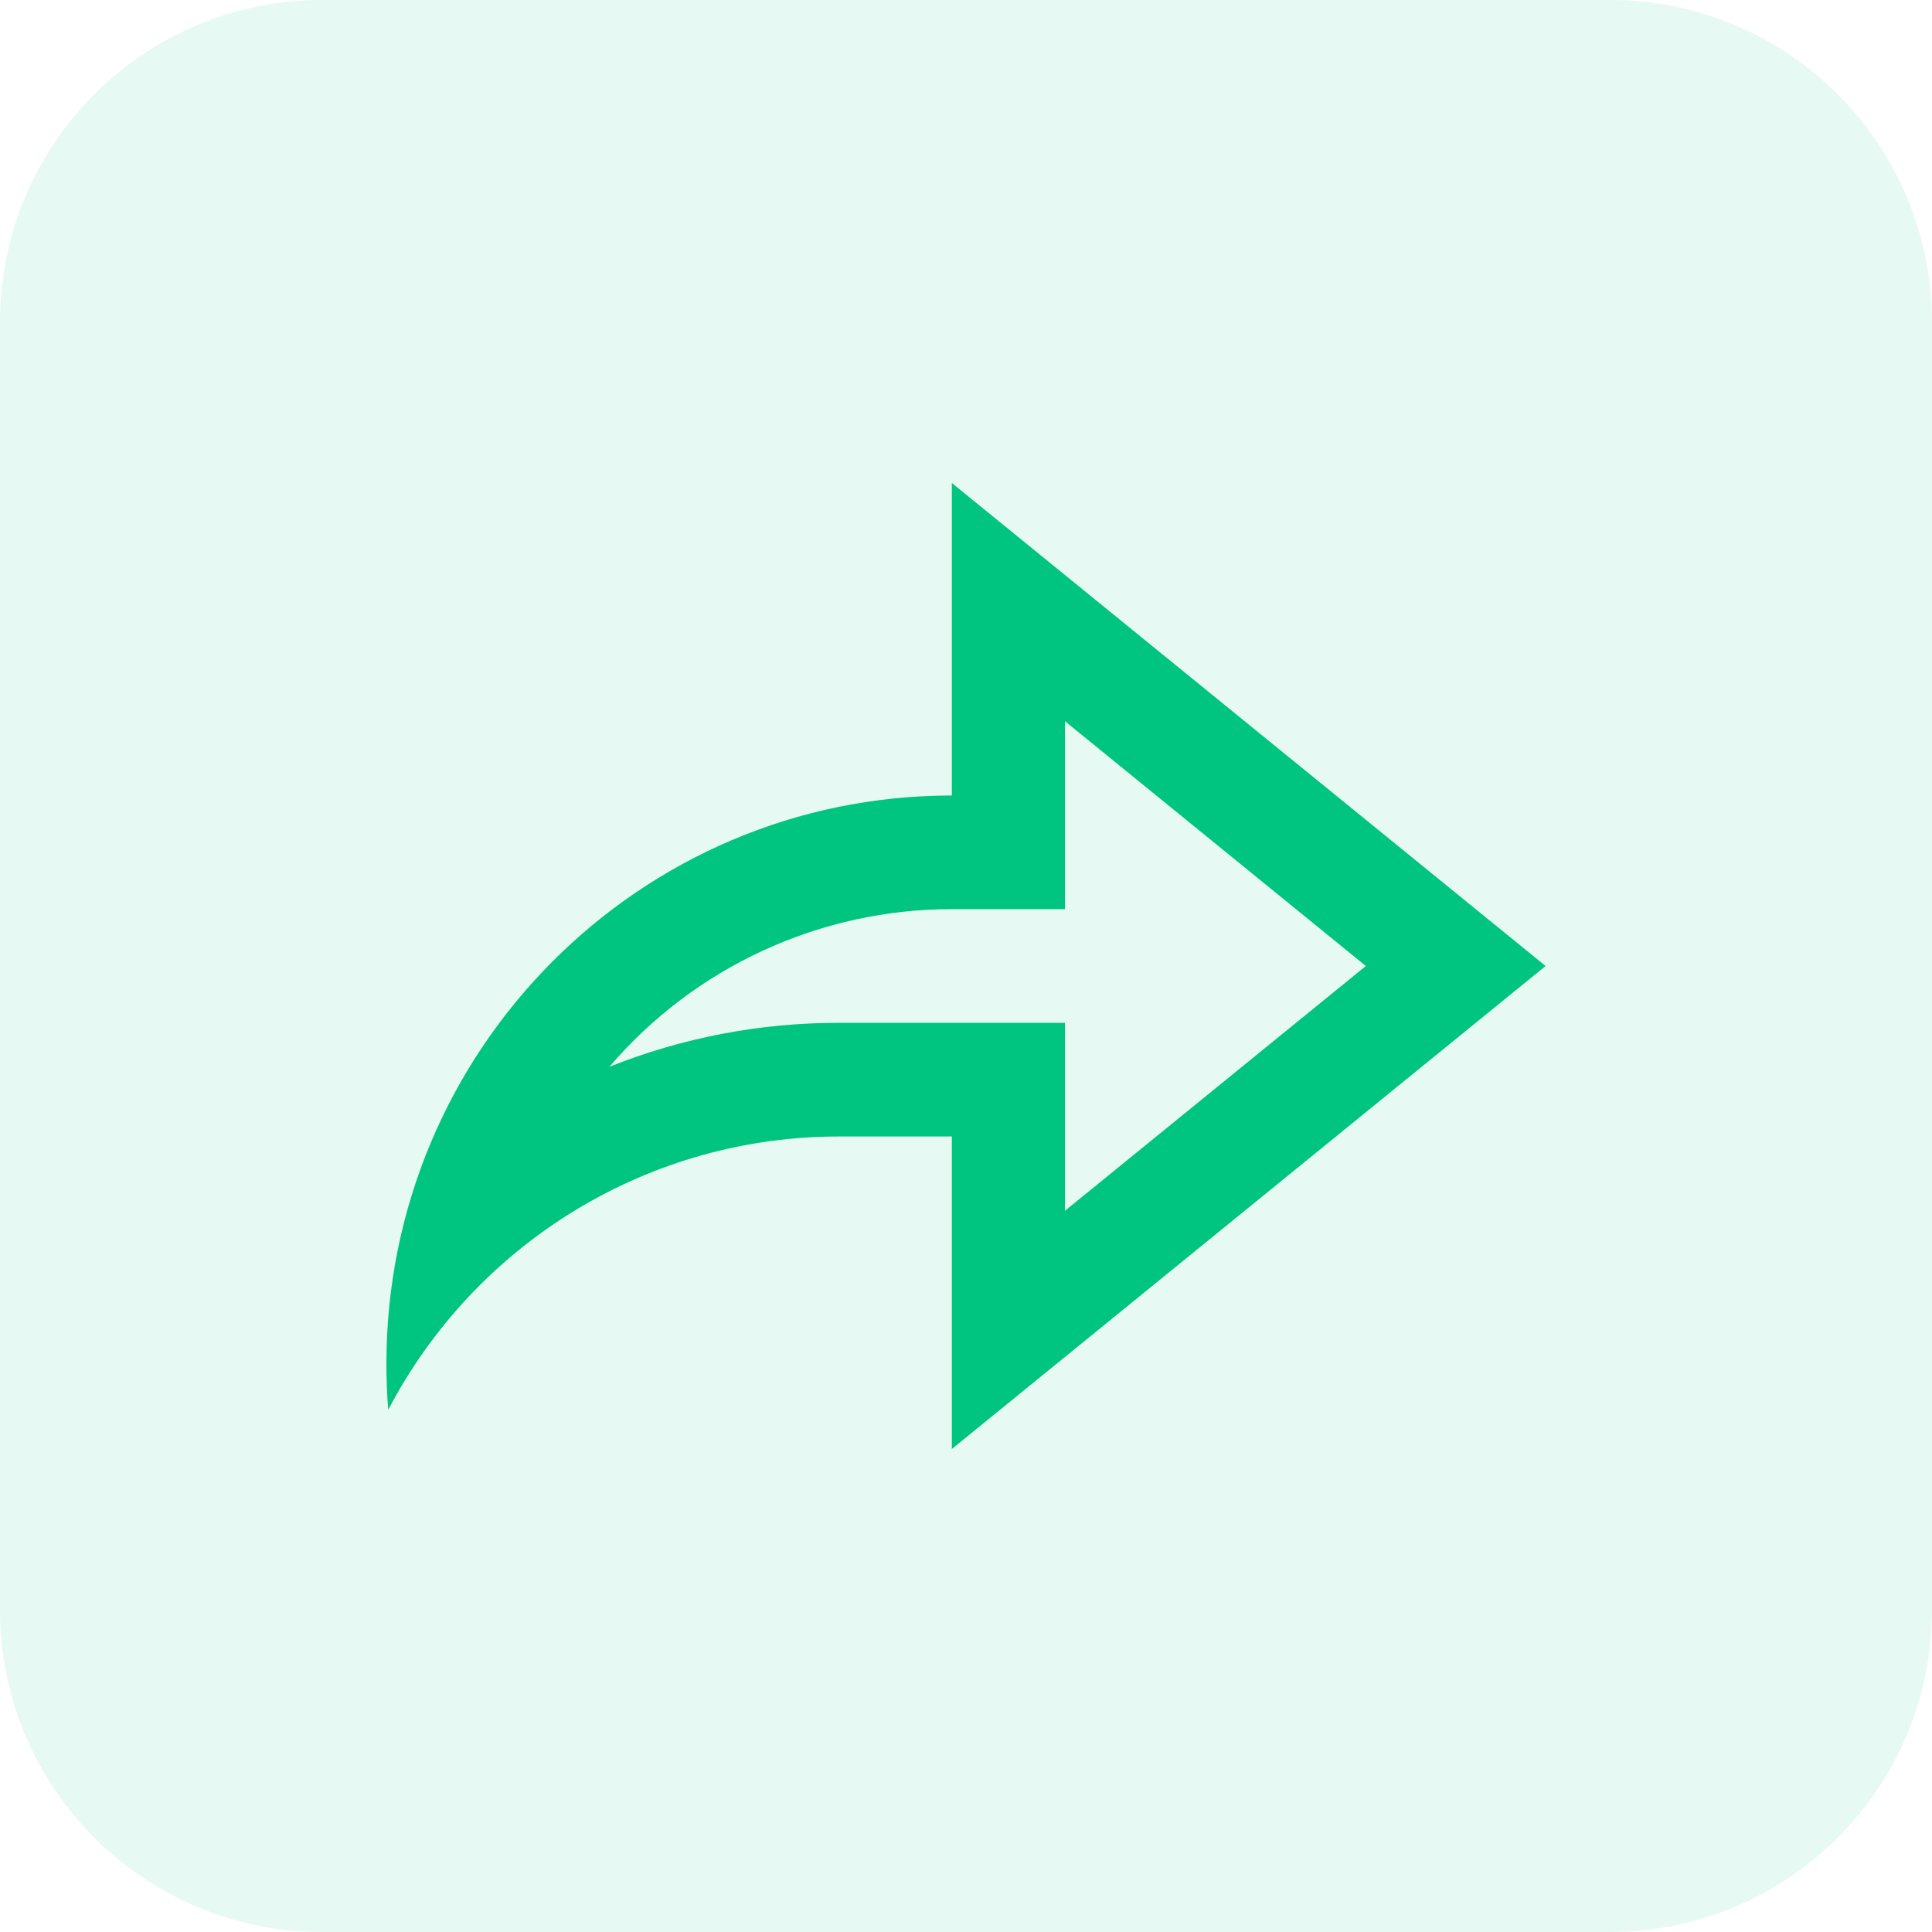
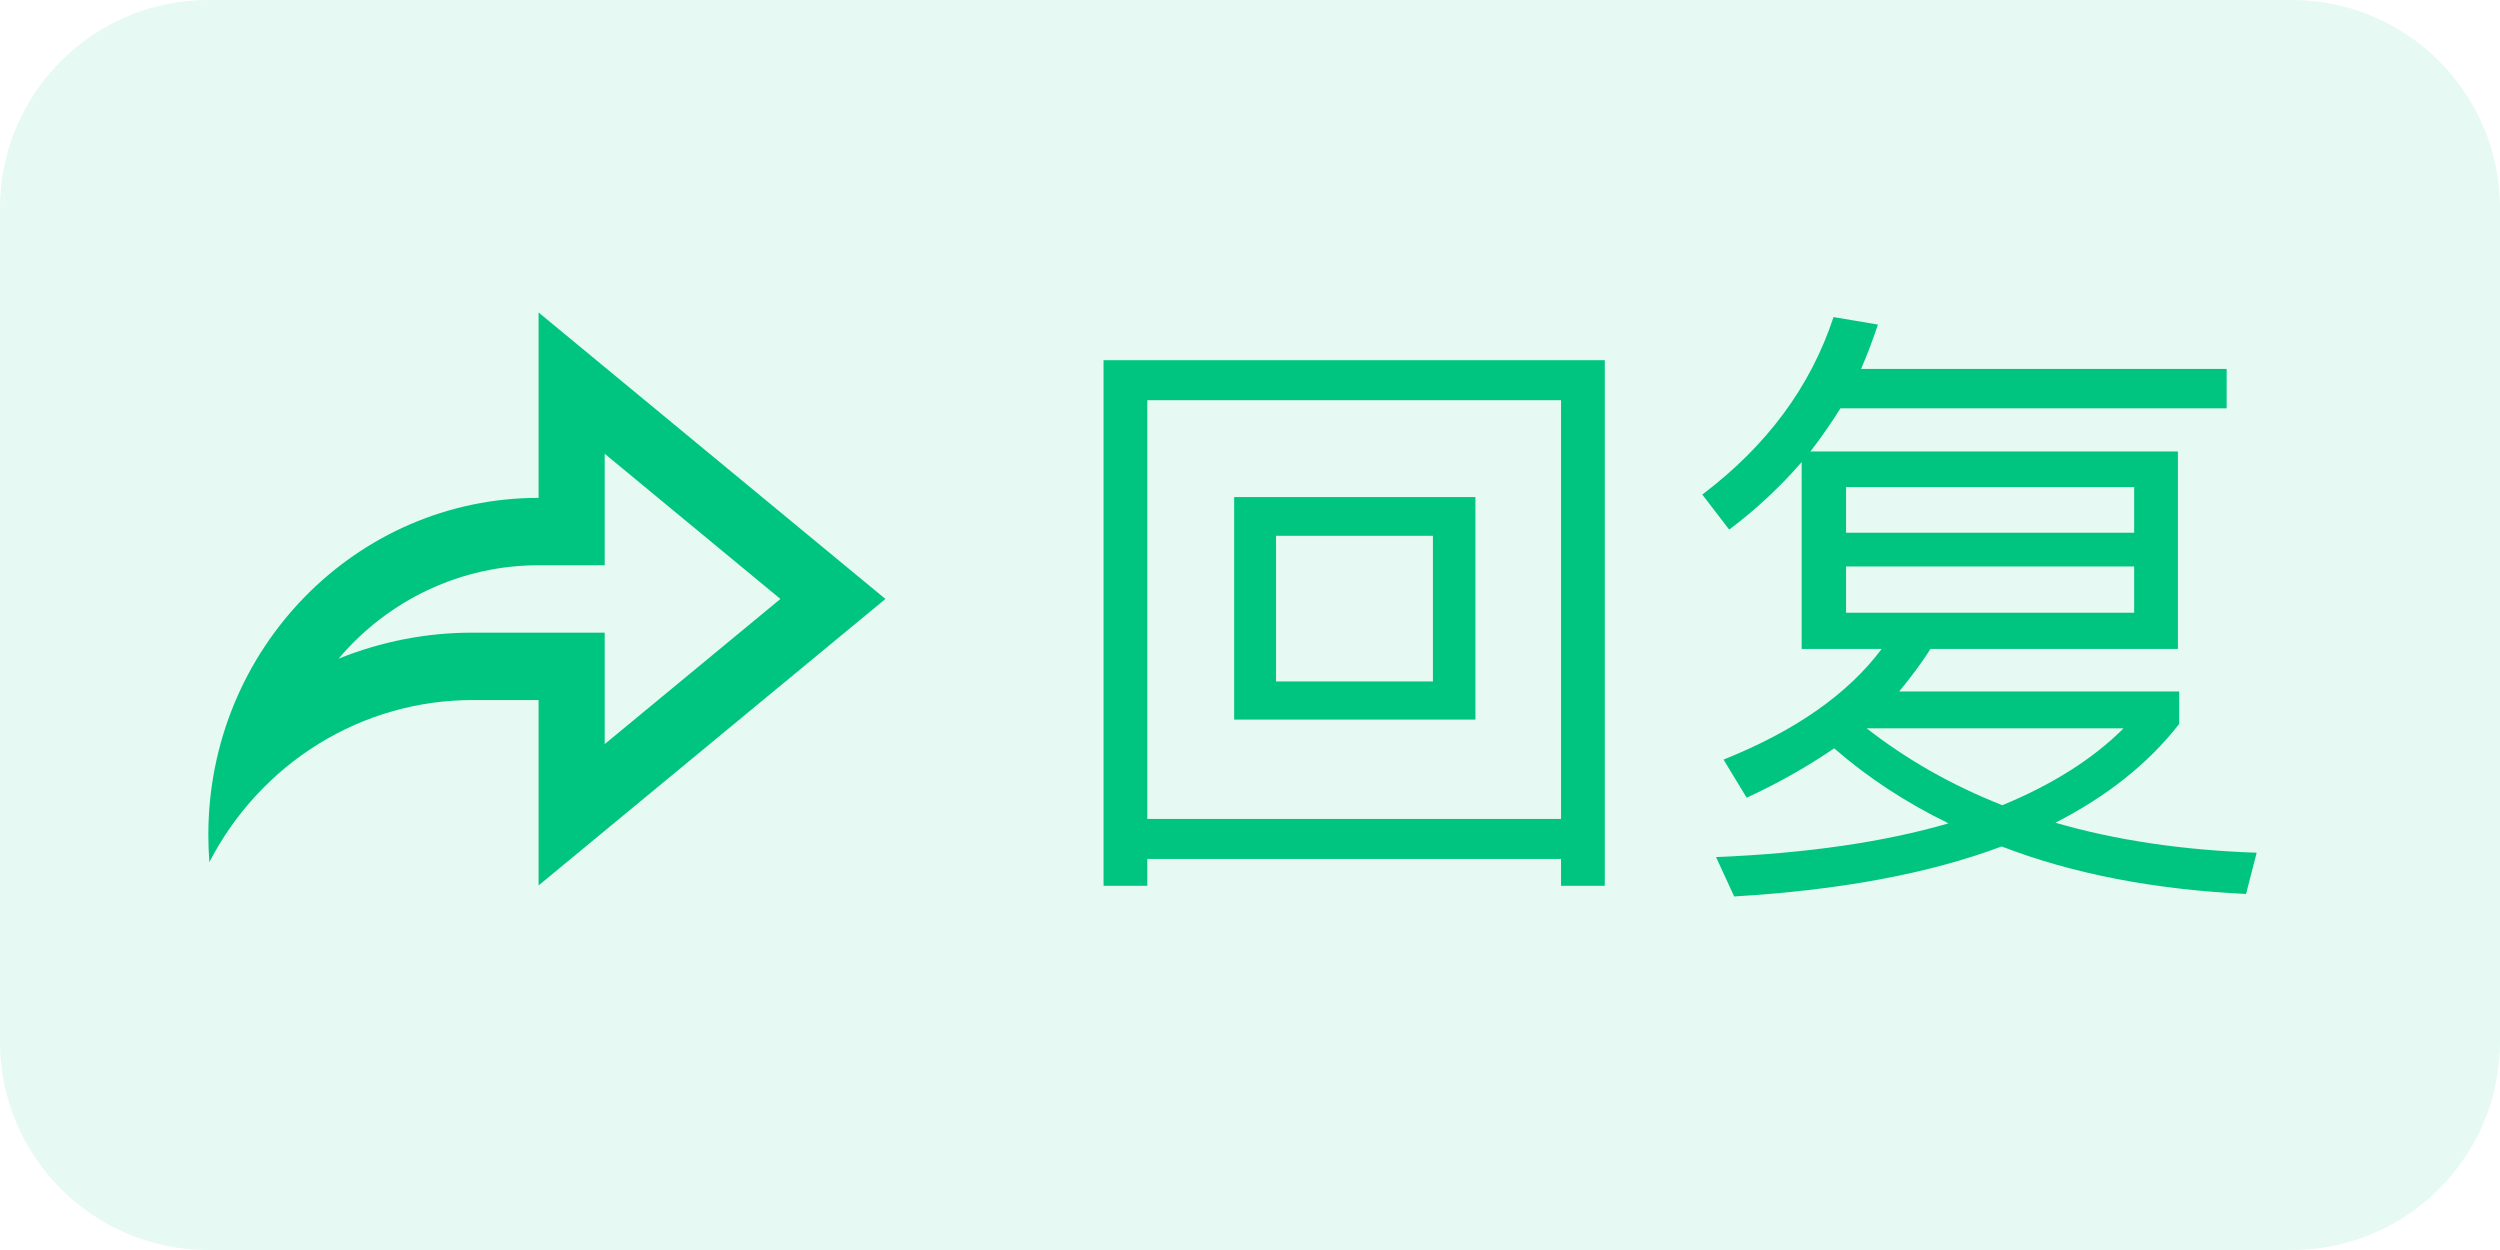
- <svg xmlns="http://www.w3.org/2000/svg" width="24" height="24" viewBox="0 0 24 24" fill="none">
-   <rect width="24" height="24" rx="4" fill="#00C580" fill-opacity="0.1" />
-   <path d="M11.824 14.118H10.42C9.267 14.117 8.137 14.433 7.15 15.032C6.164 15.63 5.359 16.488 4.823 17.513C4.807 17.323 4.8 17.132 4.8 16.941C4.8 13.043 7.945 9.882 11.824 9.882V6L19.2 12L11.824 18V14.118ZM10.42 12.706H13.229V15.041L16.967 12L13.229 8.959V11.294H11.824C11.017 11.293 10.219 11.468 9.484 11.806C8.75 12.143 8.097 12.637 7.57 13.252C8.477 12.89 9.444 12.705 10.42 12.706Z" fill="#00C580" />
+ <svg xmlns="http://www.w3.org/2000/svg" width="48" height="24" viewBox="0 0 48 24" fill="none">
+   <rect width="48" height="24" rx="4" fill="#00C580" fill-opacity="0.1" />
+   <path d="M23.696 9.544H28.328V13.816H23.696V9.544ZM27.512 13.084V10.288H24.5V13.084H27.512ZM30.812 6.916V17.008H29.972V16.492H22.028V17.008H21.188V6.916H30.812ZM22.028 15.724H29.972V7.684H22.028V15.724ZM35.336 7.84C35.156 8.128 34.964 8.404 34.76 8.668H41.816V12.46H37.064C36.884 12.748 36.68 13.012 36.464 13.276H41.84V13.9C41.24 14.668 40.448 15.292 39.464 15.796C40.616 16.132 41.912 16.324 43.328 16.372L43.124 17.164C41.372 17.08 39.8 16.78 38.432 16.252C37.016 16.78 35.312 17.092 33.296 17.212L32.948 16.456C34.688 16.384 36.176 16.168 37.412 15.808C36.596 15.412 35.864 14.932 35.216 14.368C34.724 14.704 34.16 15.028 33.536 15.316L33.092 14.584C34.472 14.032 35.48 13.324 36.128 12.46H34.592V8.872C34.184 9.34 33.728 9.772 33.2 10.168L32.684 9.496C33.92 8.56 34.76 7.432 35.204 6.088L36.056 6.232C35.96 6.52 35.852 6.808 35.732 7.084H42.752V7.84H35.336ZM38.444 15.46C39.404 15.064 40.184 14.572 40.772 13.984H35.84C36.608 14.584 37.472 15.076 38.444 15.46ZM40.976 11.764V10.876H35.444V11.764H40.976ZM35.444 10.228H40.976V9.352H35.444V10.228Z" fill="#00C580" />
+   <path d="M10.341 13.441H9.073C8.033 13.441 7.012 13.73 6.122 14.279C5.231 14.828 4.505 15.614 4.02 16.553C4.007 16.379 4 16.204 4 16.029C4 12.456 6.839 9.559 10.341 9.559V6L17 11.5L10.341 17V13.441ZM9.073 12.147H11.61V14.287L14.984 11.5L11.61 8.712V10.853H10.341C9.612 10.852 8.892 11.012 8.229 11.322C7.566 11.631 6.976 12.084 6.5 12.647C7.319 12.316 8.192 12.146 9.073 12.147Z" fill="#00C580" />
</svg>
